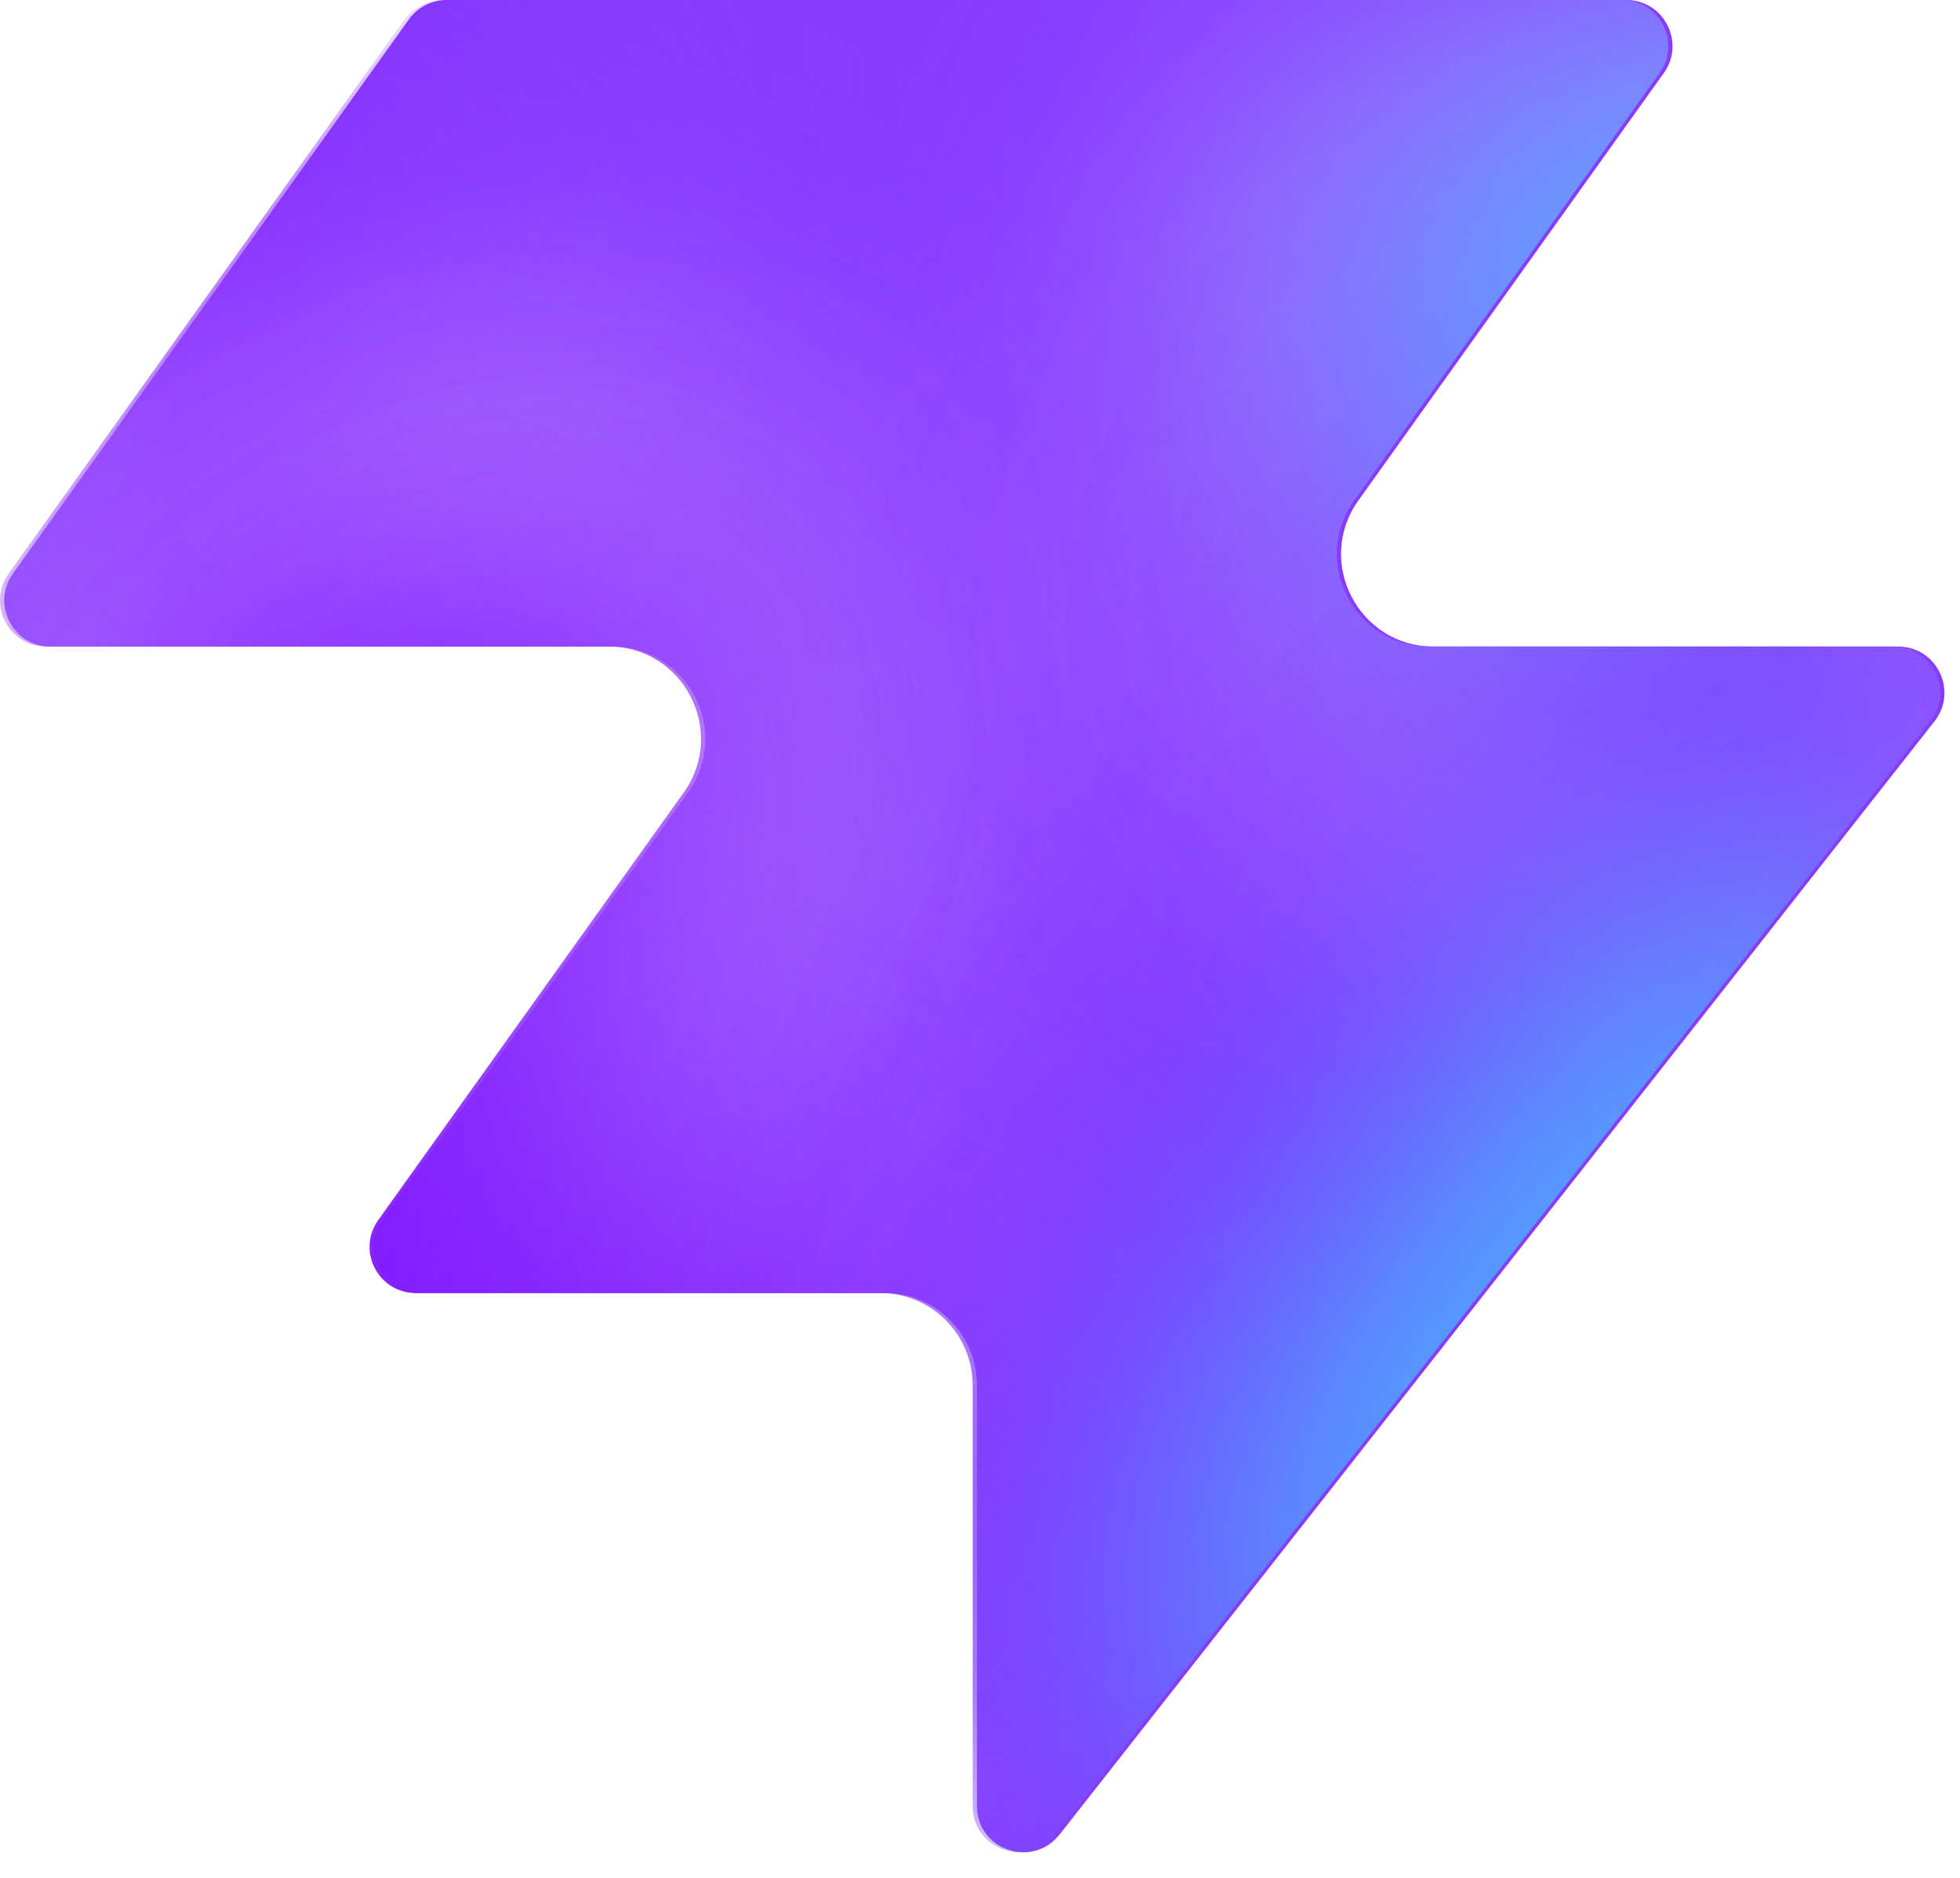
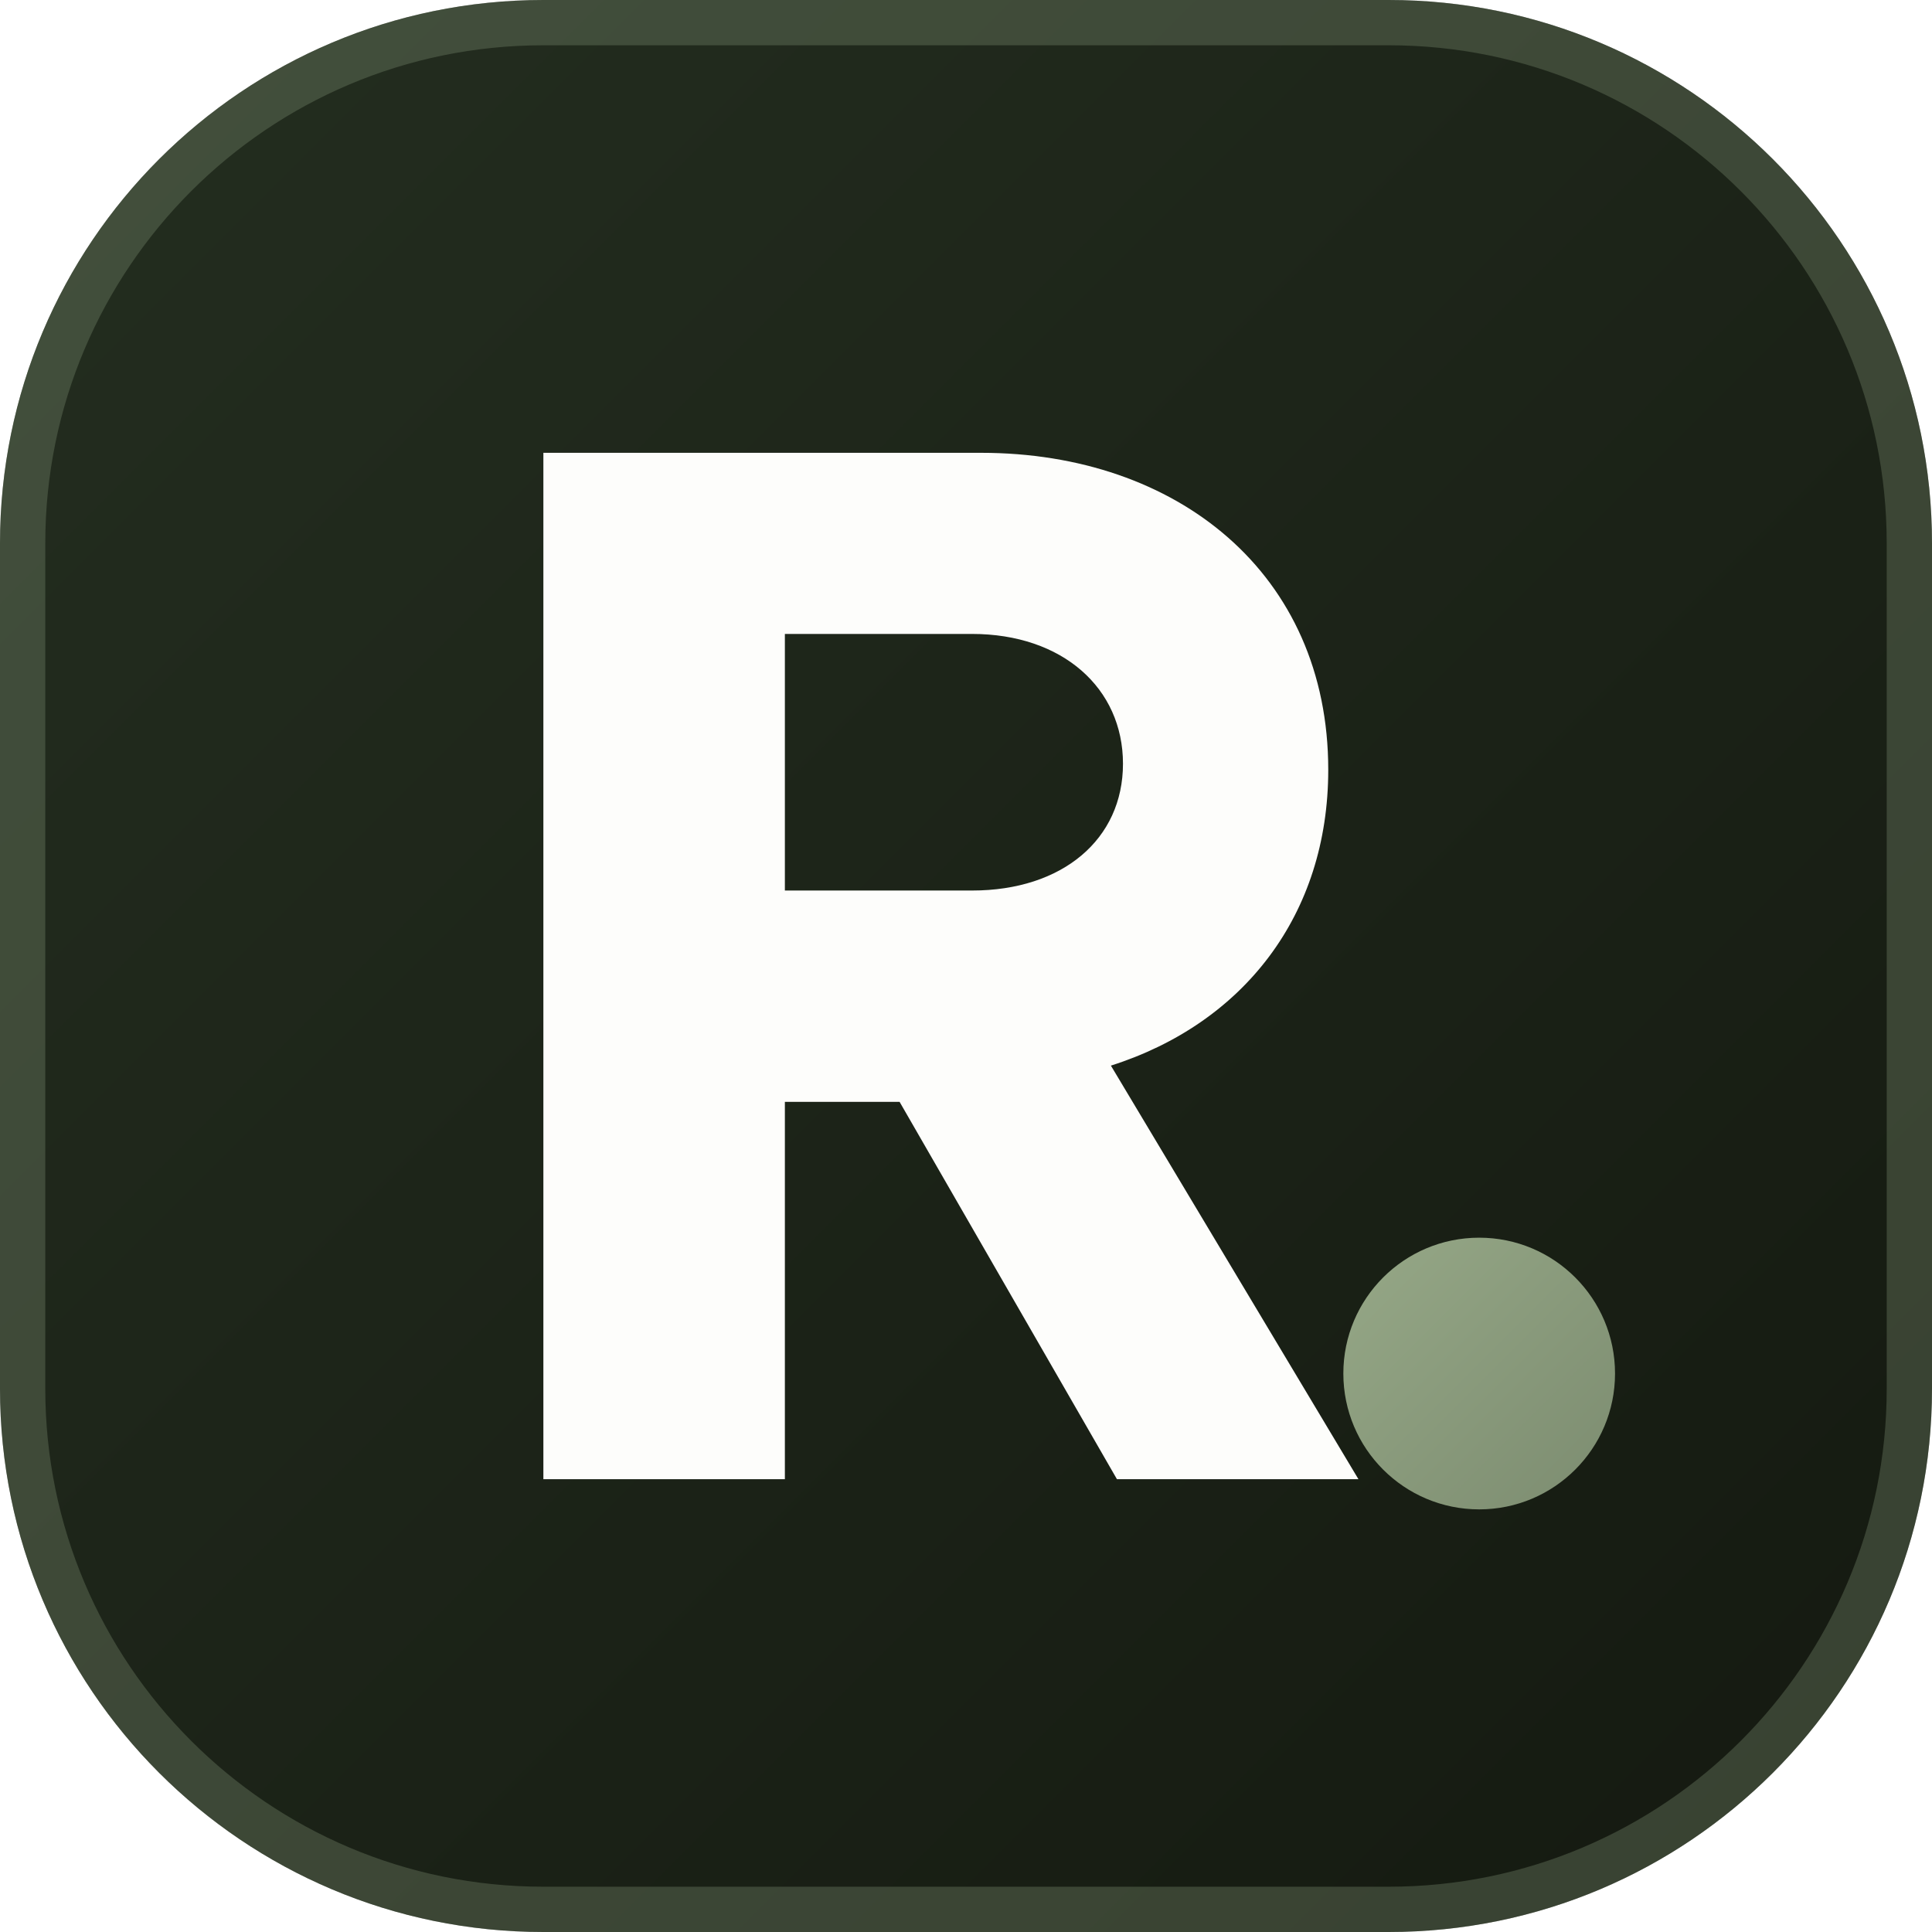
- <svg xmlns="http://www.w3.org/2000/svg" width="48" height="46" fill="none" viewBox="0 0 48 46">
-   <path fill="#863bff" d="M25.946 44.938c-.664.845-2.021.375-2.021-.698V33.937a2.26 2.26 0 0 0-2.262-2.262H10.287c-.92 0-1.456-1.04-.92-1.788l7.48-10.471c1.07-1.497 0-3.578-1.842-3.578H1.237c-.92 0-1.456-1.04-.92-1.788L10.013.474c.214-.297.556-.474.92-.474h28.894c.92 0 1.456 1.04.92 1.788l-7.48 10.471c-1.07 1.498 0 3.579 1.842 3.579h11.377c.943 0 1.473 1.088.89 1.83L25.947 44.94z" style="fill:#863bff;fill:color(display-p3 .525 .23 1);fill-opacity:1" />
-   <mask id="a" width="48" height="46" x="0" y="0" maskUnits="userSpaceOnUse" style="mask-type:alpha">
-     <path fill="#000" d="M25.842 44.938c-.664.844-2.021.375-2.021-.698V33.937a2.26 2.26 0 0 0-2.262-2.262H10.183c-.92 0-1.456-1.04-.92-1.788l7.48-10.471c1.07-1.498 0-3.579-1.842-3.579H1.133c-.92 0-1.456-1.04-.92-1.787L9.91.473c.214-.297.556-.474.92-.474h28.894c.92 0 1.456 1.04.92 1.788l-7.48 10.471c-1.07 1.498 0 3.578 1.842 3.578h11.377c.943 0 1.473 1.088.89 1.832L25.843 44.94z" style="fill:#000;fill-opacity:1" />
-   </mask>
-   <g mask="url(#a)">
-     <g filter="url(#b)">
-       <ellipse cx="5.508" cy="14.704" fill="#ede6ff" rx="5.508" ry="14.704" style="fill:#ede6ff;fill:color(display-p3 .927 .903 1);fill-opacity:1" transform="matrix(.00324 1 1 -.00324 -4.47 31.516)" />
-     </g>
-     <g filter="url(#c)">
-       <ellipse cx="10.399" cy="29.851" fill="#ede6ff" rx="10.399" ry="29.851" style="fill:#ede6ff;fill:color(display-p3 .927 .903 1);fill-opacity:1" transform="matrix(.00324 1 1 -.00324 -39.328 7.883)" />
-     </g>
-     <g filter="url(#d)">
-       <ellipse cx="5.508" cy="30.487" fill="#7e14ff" rx="5.508" ry="30.487" style="fill:#7e14ff;fill:color(display-p3 .492 .077 1);fill-opacity:1" transform="rotate(89.814 -25.913 -14.639)scale(1 -1)" />
-     </g>
-     <g filter="url(#e)">
-       <ellipse cx="5.508" cy="30.599" fill="#7e14ff" rx="5.508" ry="30.599" style="fill:#7e14ff;fill:color(display-p3 .492 .077 1);fill-opacity:1" transform="rotate(89.814 -32.644 -3.334)scale(1 -1)" />
-     </g>
-     <g filter="url(#f)">
-       <ellipse cx="5.508" cy="30.599" fill="#7e14ff" rx="5.508" ry="30.599" style="fill:#7e14ff;fill:color(display-p3 .492 .077 1);fill-opacity:1" transform="matrix(.00324 1 1 -.00324 -34.34 30.47)" />
-     </g>
-     <g filter="url(#g)">
-       <ellipse cx="14.072" cy="22.078" fill="#ede6ff" rx="14.072" ry="22.078" style="fill:#ede6ff;fill:color(display-p3 .927 .903 1);fill-opacity:1" transform="rotate(93.35 24.506 48.493)scale(-1 1)" />
-     </g>
-     <g filter="url(#h)">
-       <ellipse cx="3.47" cy="21.501" fill="#7e14ff" rx="3.47" ry="21.501" style="fill:#7e14ff;fill:color(display-p3 .492 .077 1);fill-opacity:1" transform="rotate(89.009 28.708 47.59)scale(-1 1)" />
-     </g>
-     <g filter="url(#i)">
-       <ellipse cx="3.47" cy="21.501" fill="#7e14ff" rx="3.47" ry="21.501" style="fill:#7e14ff;fill:color(display-p3 .492 .077 1);fill-opacity:1" transform="rotate(89.009 28.708 47.59)scale(-1 1)" />
-     </g>
-     <g filter="url(#j)">
-       <ellipse cx=".387" cy="8.972" fill="#7e14ff" rx="4.407" ry="29.108" style="fill:#7e14ff;fill:color(display-p3 .492 .077 1);fill-opacity:1" transform="rotate(39.51 .387 8.972)" />
-     </g>
-     <g filter="url(#k)">
-       <ellipse cx="47.523" cy="-6.092" fill="#7e14ff" rx="4.407" ry="29.108" style="fill:#7e14ff;fill:color(display-p3 .492 .077 1);fill-opacity:1" transform="rotate(37.892 47.523 -6.092)" />
-     </g>
-     <g filter="url(#l)">
-       <ellipse cx="41.412" cy="6.333" fill="#47bfff" rx="5.971" ry="9.665" style="fill:#47bfff;fill:color(display-p3 .28 .748 1);fill-opacity:1" transform="rotate(37.892 41.412 6.333)" />
-     </g>
-     <g filter="url(#m)">
-       <ellipse cx="-1.879" cy="38.332" fill="#7e14ff" rx="4.407" ry="29.108" style="fill:#7e14ff;fill:color(display-p3 .492 .077 1);fill-opacity:1" transform="rotate(37.892 -1.88 38.332)" />
-     </g>
-     <g filter="url(#n)">
-       <ellipse cx="-1.879" cy="38.332" fill="#7e14ff" rx="4.407" ry="29.108" style="fill:#7e14ff;fill:color(display-p3 .492 .077 1);fill-opacity:1" transform="rotate(37.892 -1.88 38.332)" />
-     </g>
-     <g filter="url(#o)">
-       <ellipse cx="35.651" cy="29.907" fill="#7e14ff" rx="4.407" ry="29.108" style="fill:#7e14ff;fill:color(display-p3 .492 .077 1);fill-opacity:1" transform="rotate(37.892 35.651 29.907)" />
-     </g>
-     <g filter="url(#p)">
-       <ellipse cx="38.418" cy="32.4" fill="#47bfff" rx="5.971" ry="15.297" style="fill:#47bfff;fill:color(display-p3 .28 .748 1);fill-opacity:1" transform="rotate(37.892 38.418 32.4)" />
-     </g>
-   </g>
+ <svg xmlns="http://www.w3.org/2000/svg" width="64" height="64" viewBox="0 0 64 64" fill="none">
  <defs>
-     <filter id="b" width="60.045" height="41.654" x="-19.77" y="16.149" color-interpolation-filters="sRGB" filterUnits="userSpaceOnUse">
-       <feFlood flood-opacity="0" result="BackgroundImageFix" />
-       <feBlend in="SourceGraphic" in2="BackgroundImageFix" result="shape" />
-       <feGaussianBlur result="effect1_foregroundBlur_2002_17158" stdDeviation="7.659" />
-     </filter>
-     <filter id="c" width="90.34" height="51.437" x="-54.613" y="-7.533" color-interpolation-filters="sRGB" filterUnits="userSpaceOnUse">
-       <feFlood flood-opacity="0" result="BackgroundImageFix" />
-       <feBlend in="SourceGraphic" in2="BackgroundImageFix" result="shape" />
-       <feGaussianBlur result="effect1_foregroundBlur_2002_17158" stdDeviation="7.659" />
-     </filter>
-     <filter id="d" width="79.355" height="29.4" x="-49.64" y="2.03" color-interpolation-filters="sRGB" filterUnits="userSpaceOnUse">
-       <feFlood flood-opacity="0" result="BackgroundImageFix" />
-       <feBlend in="SourceGraphic" in2="BackgroundImageFix" result="shape" />
-       <feGaussianBlur result="effect1_foregroundBlur_2002_17158" stdDeviation="4.596" />
-     </filter>
-     <filter id="e" width="79.579" height="29.4" x="-45.045" y="20.029" color-interpolation-filters="sRGB" filterUnits="userSpaceOnUse">
-       <feFlood flood-opacity="0" result="BackgroundImageFix" />
-       <feBlend in="SourceGraphic" in2="BackgroundImageFix" result="shape" />
-       <feGaussianBlur result="effect1_foregroundBlur_2002_17158" stdDeviation="4.596" />
-     </filter>
-     <filter id="f" width="79.579" height="29.4" x="-43.513" y="21.178" color-interpolation-filters="sRGB" filterUnits="userSpaceOnUse">
-       <feFlood flood-opacity="0" result="BackgroundImageFix" />
-       <feBlend in="SourceGraphic" in2="BackgroundImageFix" result="shape" />
-       <feGaussianBlur result="effect1_foregroundBlur_2002_17158" stdDeviation="4.596" />
-     </filter>
-     <filter id="g" width="74.749" height="58.852" x="15.756" y="-17.901" color-interpolation-filters="sRGB" filterUnits="userSpaceOnUse">
-       <feFlood flood-opacity="0" result="BackgroundImageFix" />
-       <feBlend in="SourceGraphic" in2="BackgroundImageFix" result="shape" />
-       <feGaussianBlur result="effect1_foregroundBlur_2002_17158" stdDeviation="7.659" />
-     </filter>
-     <filter id="h" width="61.377" height="25.362" x="23.548" y="2.284" color-interpolation-filters="sRGB" filterUnits="userSpaceOnUse">
-       <feFlood flood-opacity="0" result="BackgroundImageFix" />
-       <feBlend in="SourceGraphic" in2="BackgroundImageFix" result="shape" />
-       <feGaussianBlur result="effect1_foregroundBlur_2002_17158" stdDeviation="4.596" />
-     </filter>
-     <filter id="i" width="61.377" height="25.362" x="23.548" y="2.284" color-interpolation-filters="sRGB" filterUnits="userSpaceOnUse">
-       <feFlood flood-opacity="0" result="BackgroundImageFix" />
-       <feBlend in="SourceGraphic" in2="BackgroundImageFix" result="shape" />
-       <feGaussianBlur result="effect1_foregroundBlur_2002_17158" stdDeviation="4.596" />
-     </filter>
-     <filter id="j" width="56.045" height="63.649" x="-27.636" y="-22.853" color-interpolation-filters="sRGB" filterUnits="userSpaceOnUse">
-       <feFlood flood-opacity="0" result="BackgroundImageFix" />
-       <feBlend in="SourceGraphic" in2="BackgroundImageFix" result="shape" />
-       <feGaussianBlur result="effect1_foregroundBlur_2002_17158" stdDeviation="4.596" />
-     </filter>
-     <filter id="k" width="54.814" height="64.646" x="20.116" y="-38.415" color-interpolation-filters="sRGB" filterUnits="userSpaceOnUse">
-       <feFlood flood-opacity="0" result="BackgroundImageFix" />
-       <feBlend in="SourceGraphic" in2="BackgroundImageFix" result="shape" />
-       <feGaussianBlur result="effect1_foregroundBlur_2002_17158" stdDeviation="4.596" />
-     </filter>
-     <filter id="l" width="33.541" height="35.313" x="24.641" y="-11.323" color-interpolation-filters="sRGB" filterUnits="userSpaceOnUse">
-       <feFlood flood-opacity="0" result="BackgroundImageFix" />
-       <feBlend in="SourceGraphic" in2="BackgroundImageFix" result="shape" />
-       <feGaussianBlur result="effect1_foregroundBlur_2002_17158" stdDeviation="4.596" />
-     </filter>
-     <filter id="m" width="54.814" height="64.646" x="-29.286" y="6.009" color-interpolation-filters="sRGB" filterUnits="userSpaceOnUse">
-       <feFlood flood-opacity="0" result="BackgroundImageFix" />
-       <feBlend in="SourceGraphic" in2="BackgroundImageFix" result="shape" />
-       <feGaussianBlur result="effect1_foregroundBlur_2002_17158" stdDeviation="4.596" />
-     </filter>
-     <filter id="n" width="54.814" height="64.646" x="-29.286" y="6.009" color-interpolation-filters="sRGB" filterUnits="userSpaceOnUse">
-       <feFlood flood-opacity="0" result="BackgroundImageFix" />
-       <feBlend in="SourceGraphic" in2="BackgroundImageFix" result="shape" />
-       <feGaussianBlur result="effect1_foregroundBlur_2002_17158" stdDeviation="4.596" />
-     </filter>
-     <filter id="o" width="54.814" height="64.646" x="8.244" y="-2.416" color-interpolation-filters="sRGB" filterUnits="userSpaceOnUse">
-       <feFlood flood-opacity="0" result="BackgroundImageFix" />
-       <feBlend in="SourceGraphic" in2="BackgroundImageFix" result="shape" />
-       <feGaussianBlur result="effect1_foregroundBlur_2002_17158" stdDeviation="4.596" />
-     </filter>
-     <filter id="p" width="39.409" height="43.623" x="18.713" y="10.588" color-interpolation-filters="sRGB" filterUnits="userSpaceOnUse">
-       <feFlood flood-opacity="0" result="BackgroundImageFix" />
-       <feBlend in="SourceGraphic" in2="BackgroundImageFix" result="shape" />
-       <feGaussianBlur result="effect1_foregroundBlur_2002_17158" stdDeviation="4.596" />
-     </filter>
+     <linearGradient id="bg" x1="0" y1="0" x2="64" y2="64" gradientUnits="userSpaceOnUse">
+       <stop stop-color="#242E20" />
+       <stop offset="1" stop-color="#141910" />
+     </linearGradient>
+     <linearGradient id="dotGrad" x1="44.5" y1="41" x2="53.5" y2="50" gradientUnits="userSpaceOnUse">
+       <stop stop-color="#96A887" />
+       <stop offset="1" stop-color="#7C8C70" />
+     </linearGradient>
  </defs>
+   <rect width="64" height="64" rx="18" fill="url(#bg)" />
+   <rect x="0.75" y="0.75" width="62.5" height="62.5" rx="17.25" stroke="#7C8C70" stroke-opacity="0.35" stroke-width="1.5" />
+   <path d="M18 15h14.5c6.5 0 11.5 4 11.5 10.5 0 4.8-2.8 8.4-7.2 9.8l8.2 13.7H37l-7.2-12.5H26v12.5H18V15zm8 14.5h6.2c3 0 5-1.7 5-4.2s-2-4.3-5-4.3H26v8.5z" fill="#FDFDFB" />
+   <circle cx="49" cy="45.5" r="4.5" fill="url(#dotGrad)" />
</svg>
